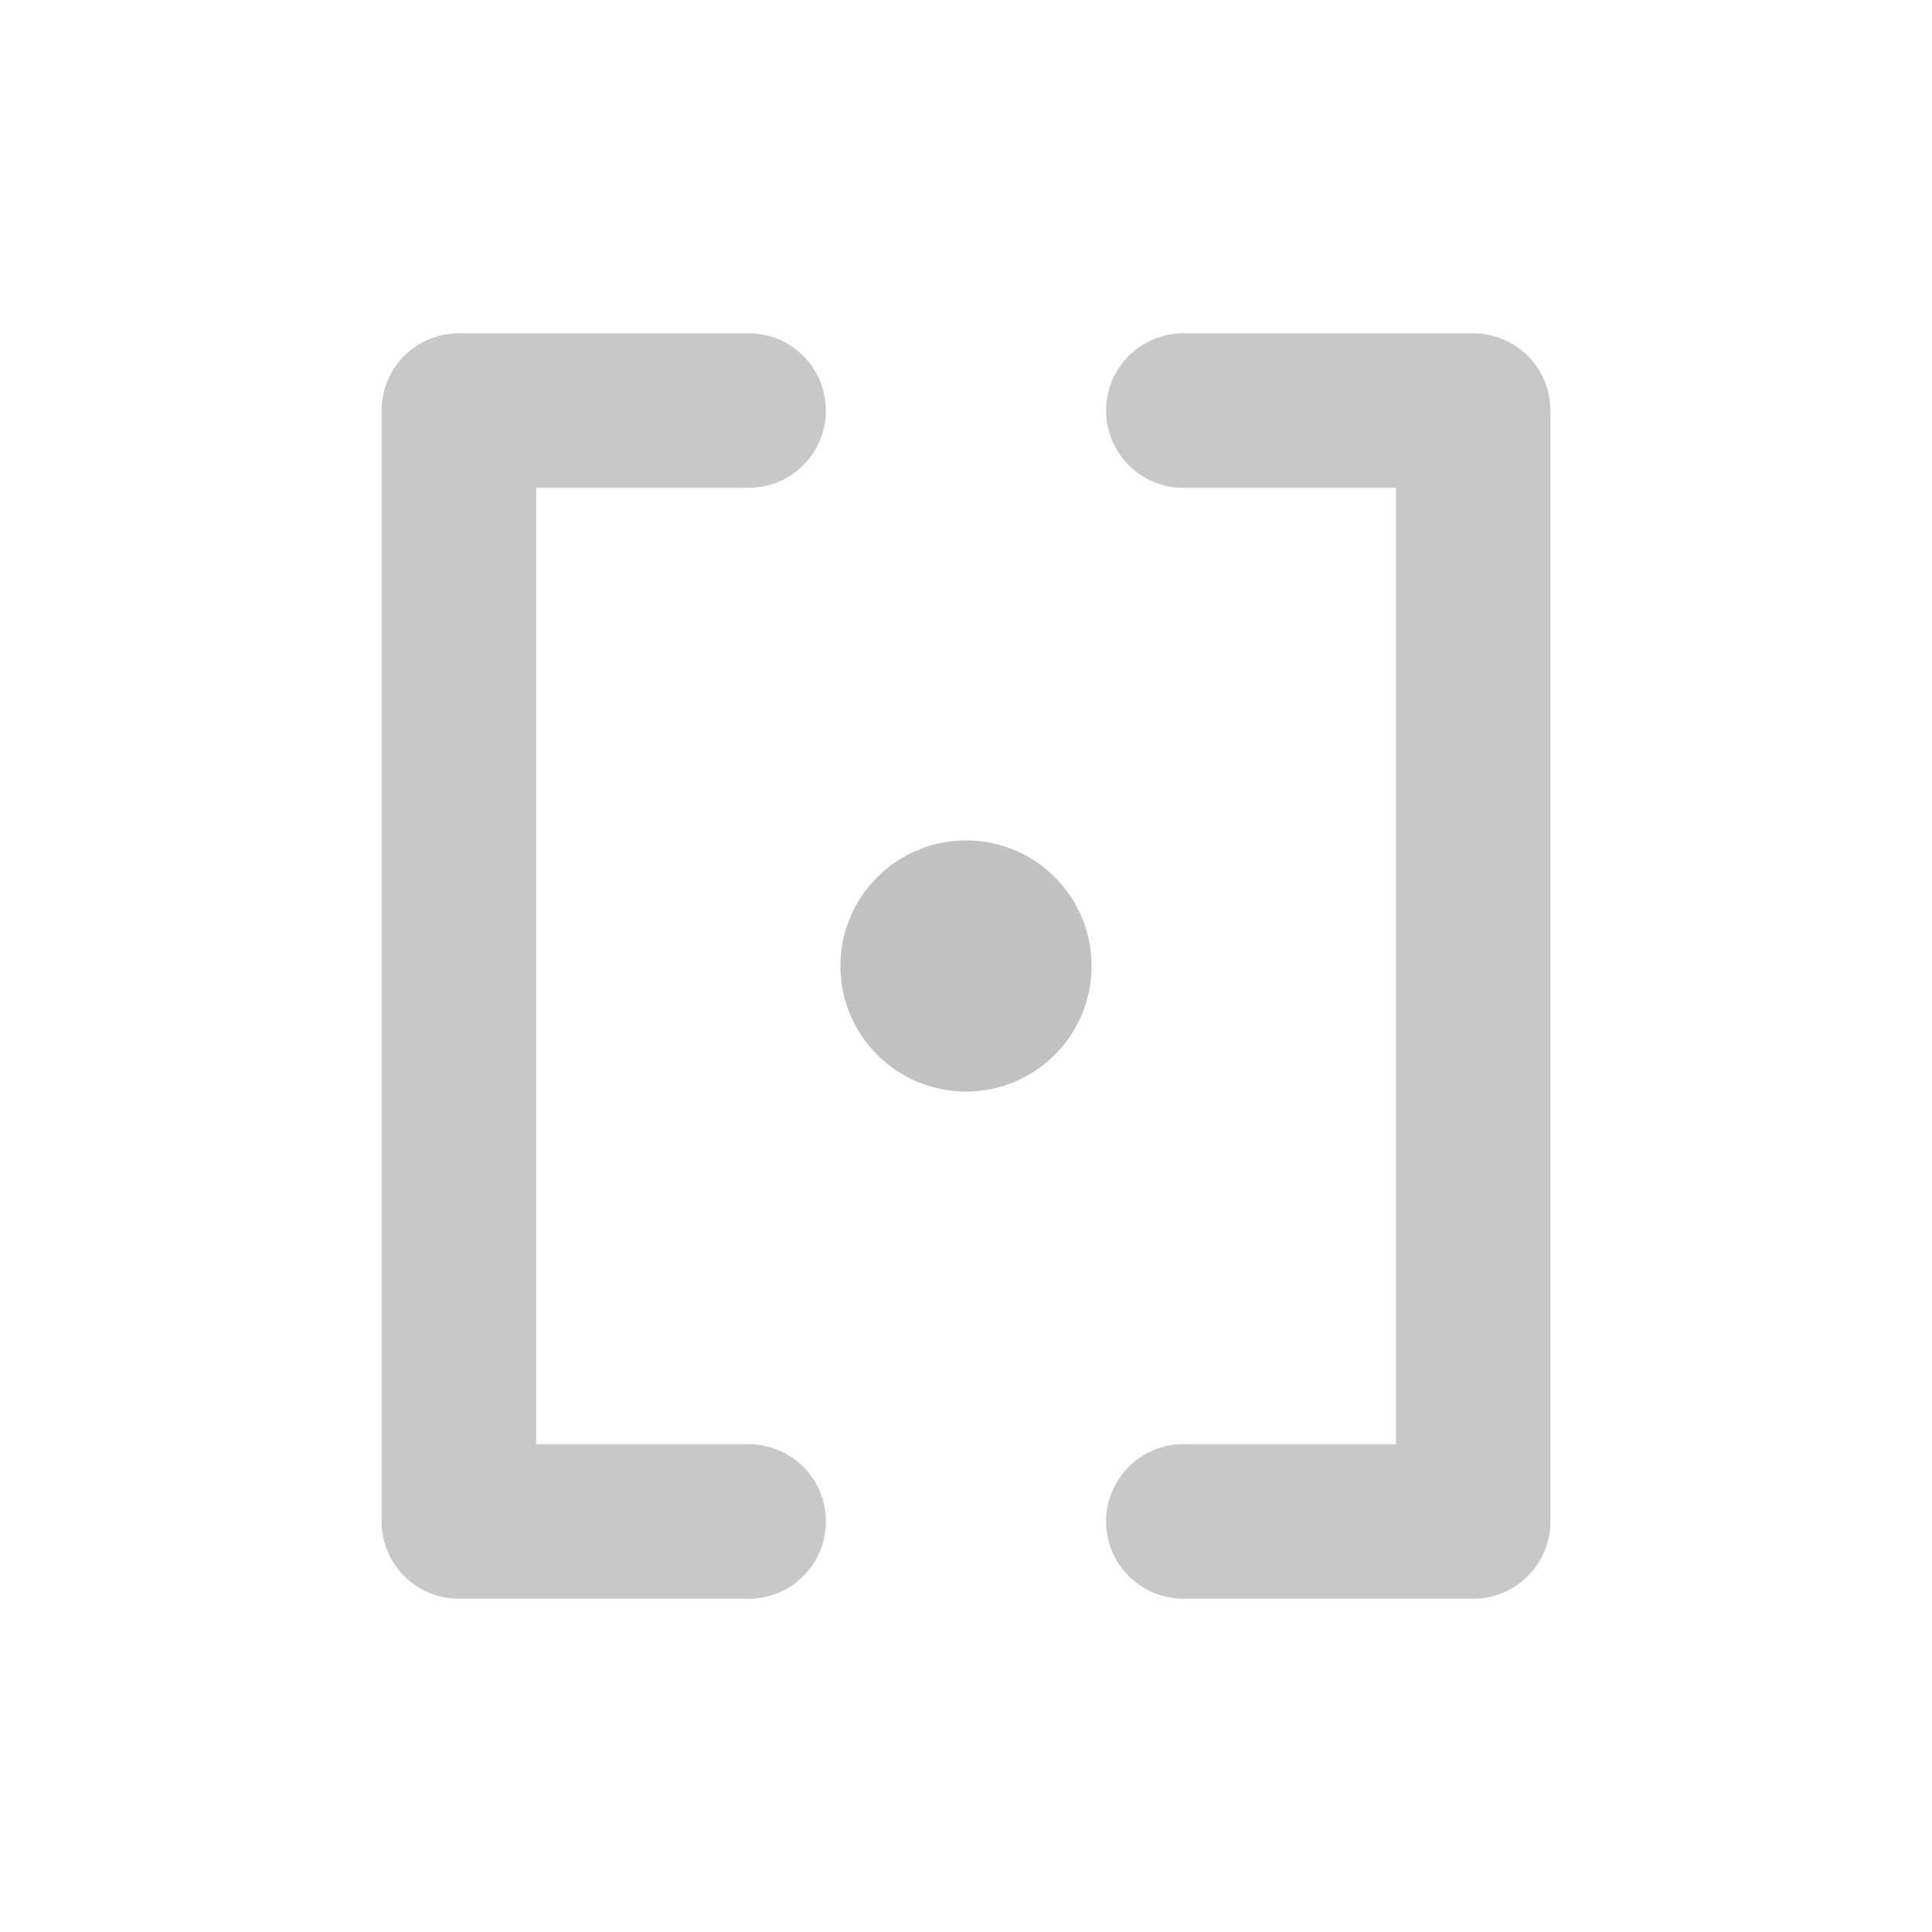
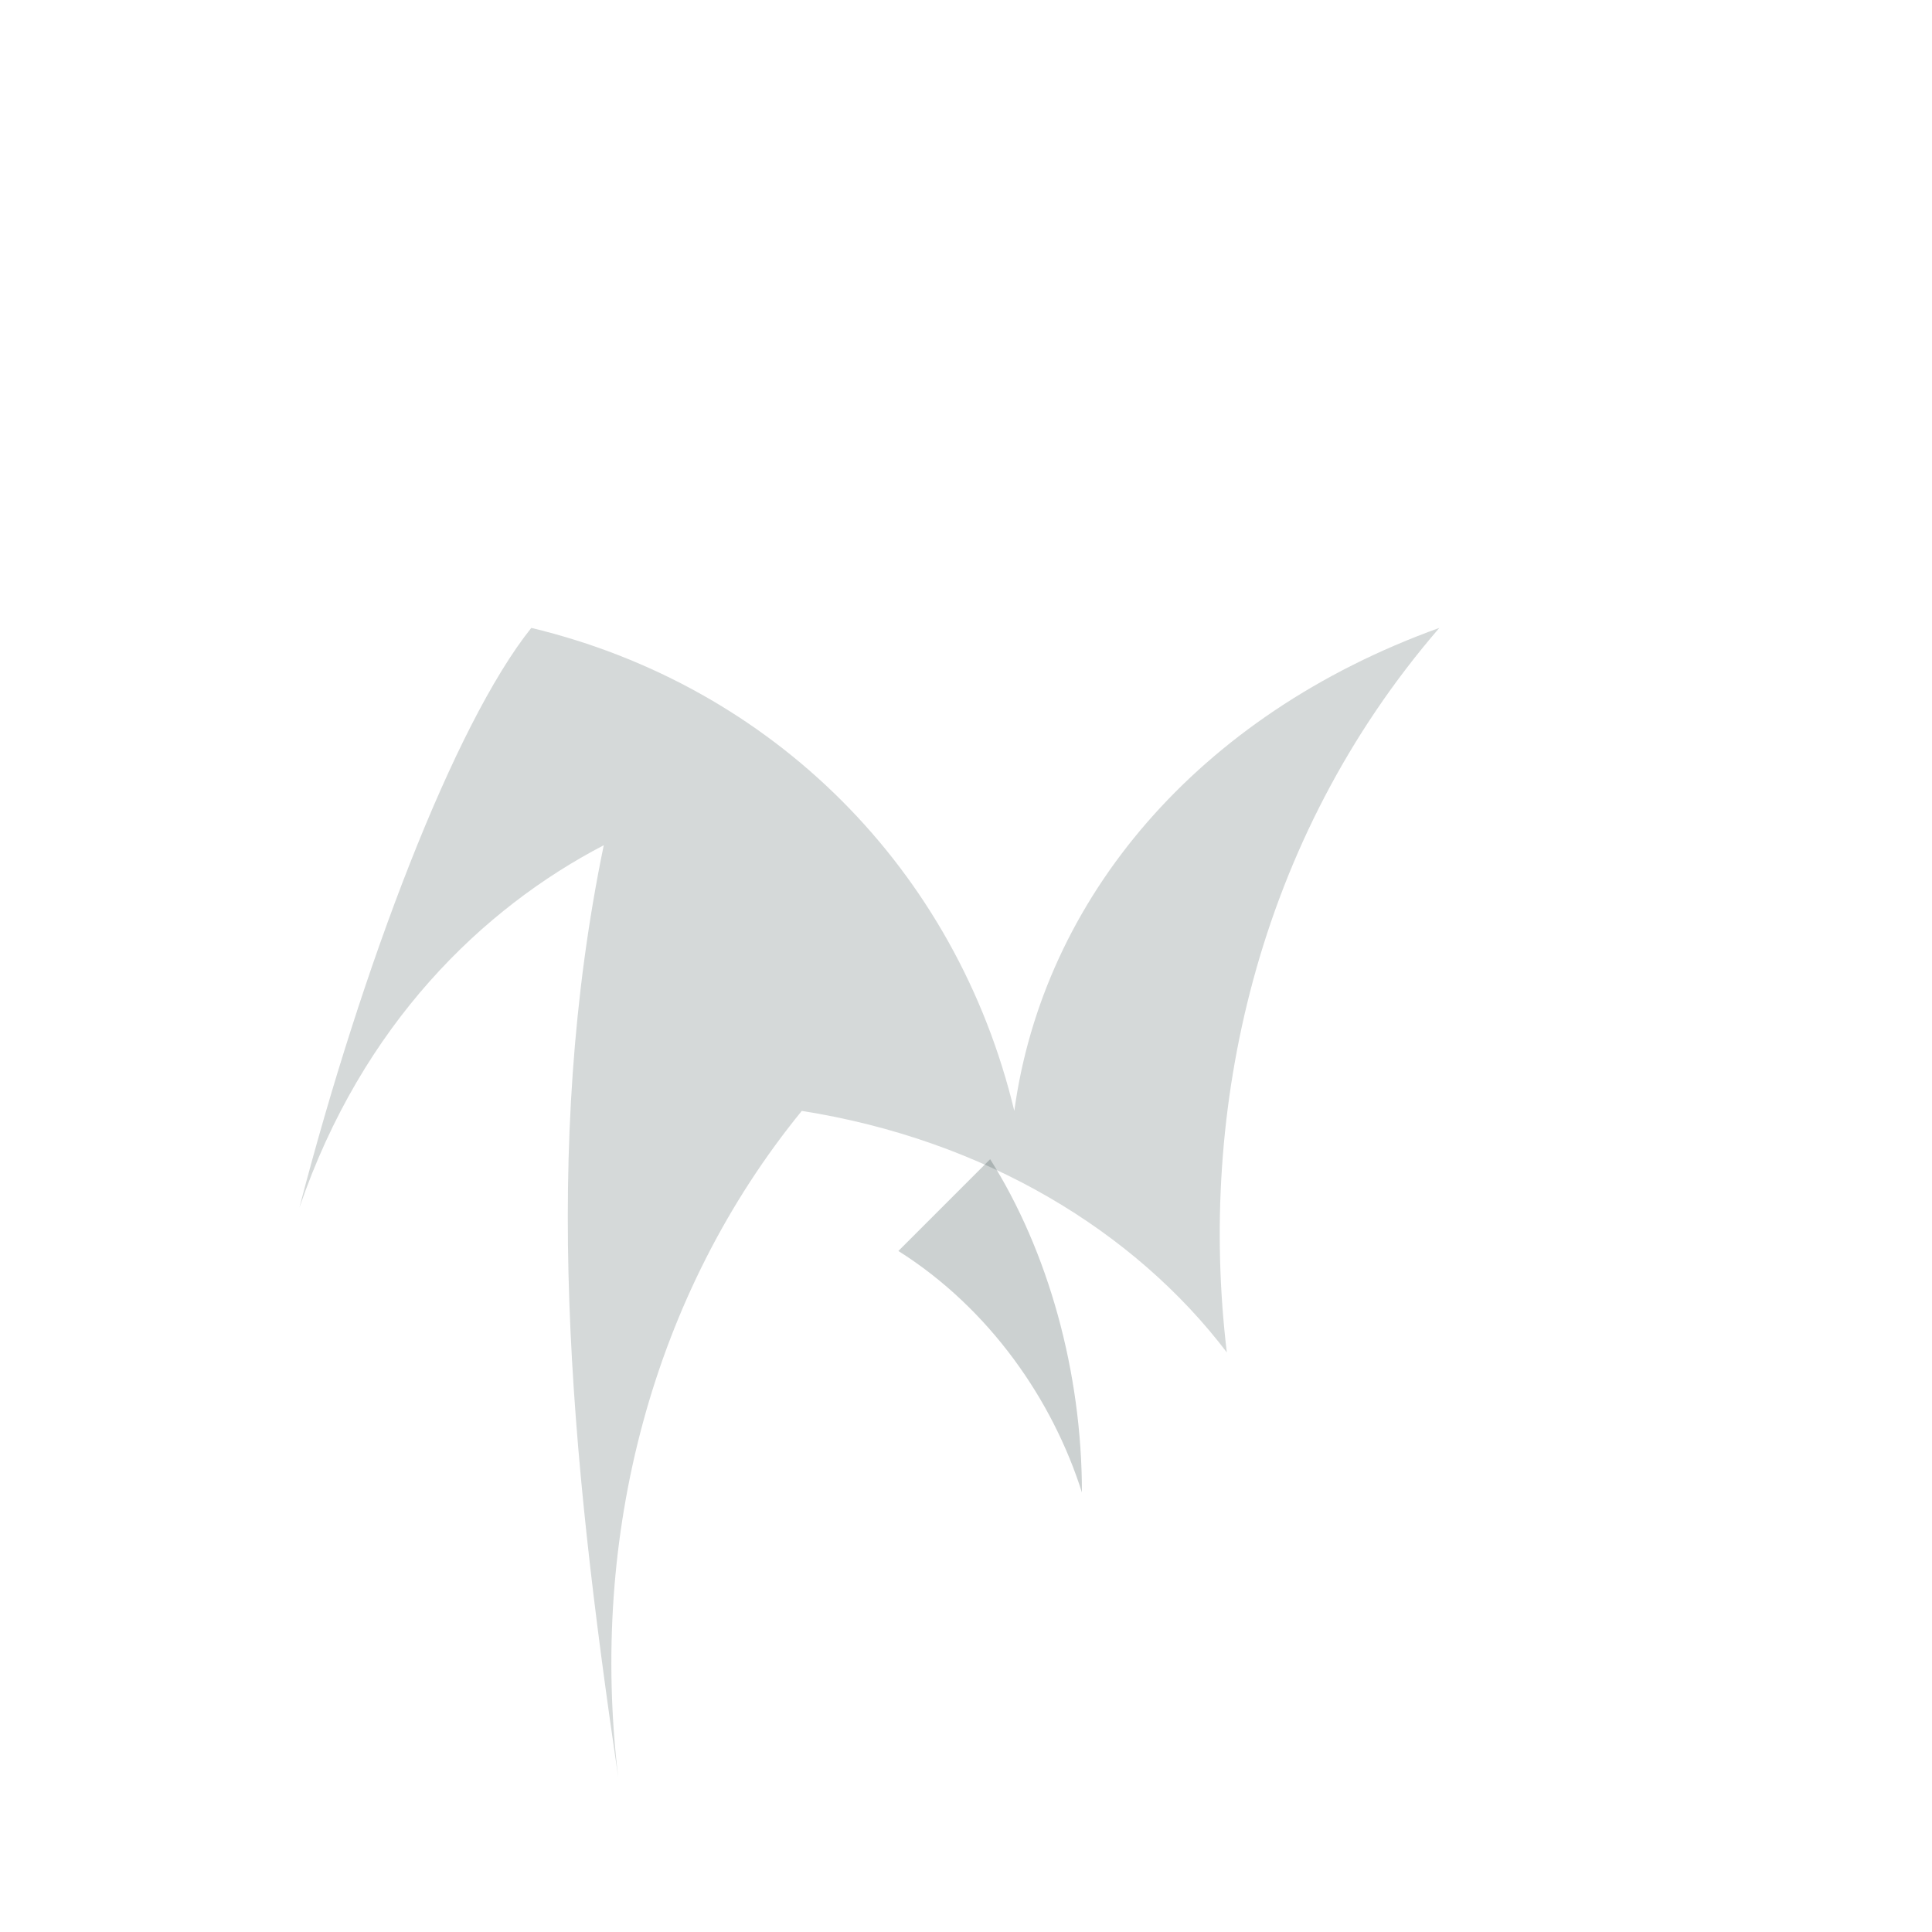
<svg xmlns="http://www.w3.org/2000/svg" width="40" height="40" viewBox="0 0 40 40">
-   <path fill="none" stroke="#3C3C3C" stroke-opacity=".28" stroke-width="3.2" stroke-linecap="round" stroke-linejoin="round" d="M15.5 8.5H9.5v23h6" />
-   <path fill="none" stroke="#3C3C3C" stroke-opacity=".28" stroke-width="3.2" stroke-linecap="round" stroke-linejoin="round" d="M24.5 8.5h6v23h-6" />
-   <circle cx="20" cy="20" r="2.6" fill="#3C3C3C" fill-opacity=".32" />
+   <path fill="#1A3030" fill-opacity=".18" d="M11 13c5 1.2 8.8 5 10 10 .6-4.4 3.8-8.2 8.8-10-3.8 4.4-5 10-4.4 15-1.9-2.5-5-4.4-8.8-5-3.1 3.8-4.4 8.8-3.8 13.8C11.8 30 11.2 23.8 12.5 17.5 10 18.8 7.5 21.2 6.2 25 7.5 20 9.4 15 11 13z" />
+   <path fill="#1A3030" fill-opacity=".22" d="M20.5 24c1.2 1.9 1.9 4.4 1.9 6.9-.6-1.9-1.9-3.8-3.8-5 .6-.6 1.2-1.2 1.9-1.9z" />
</svg>
